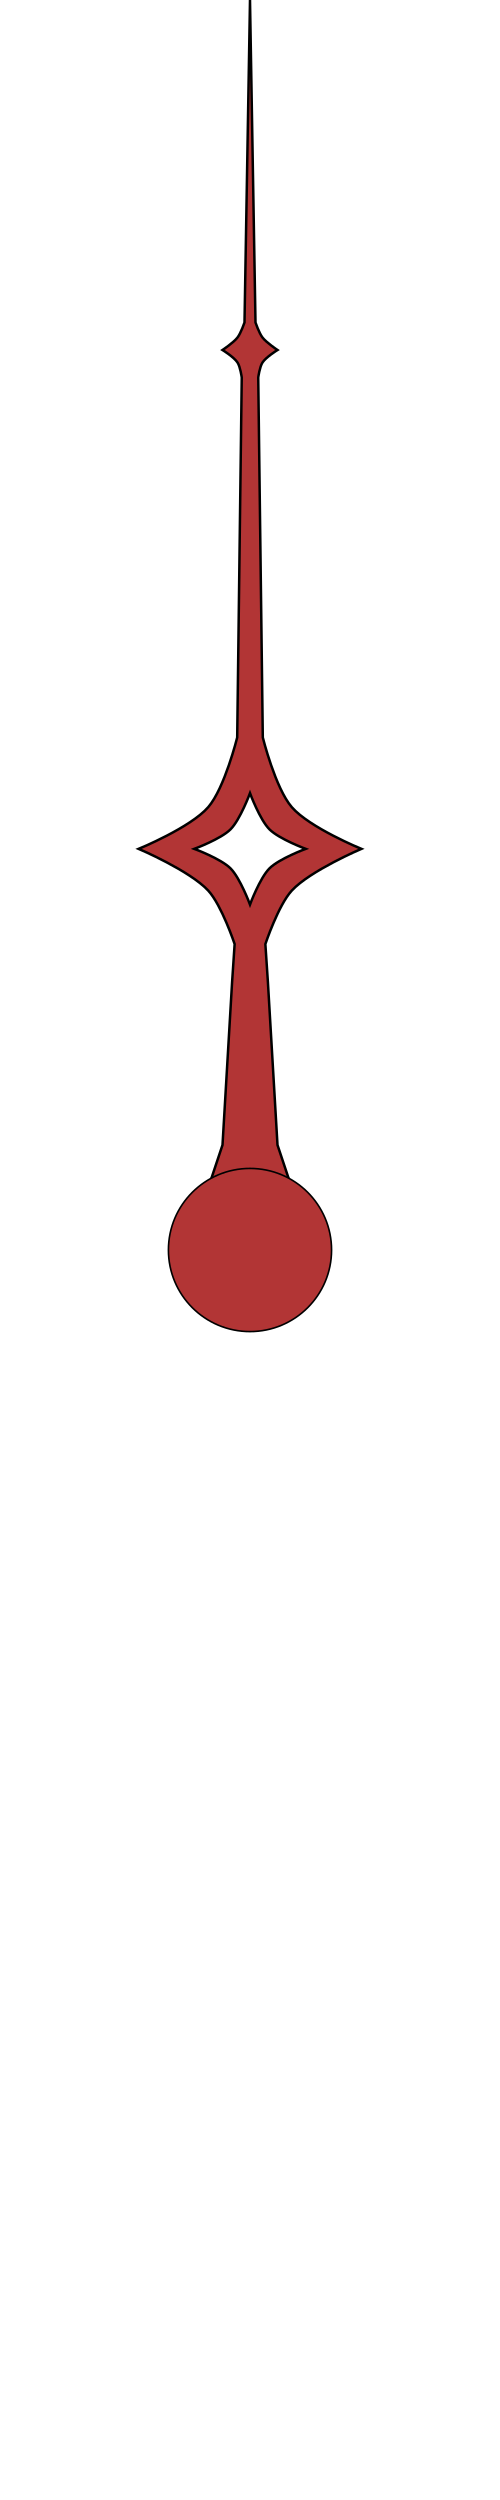
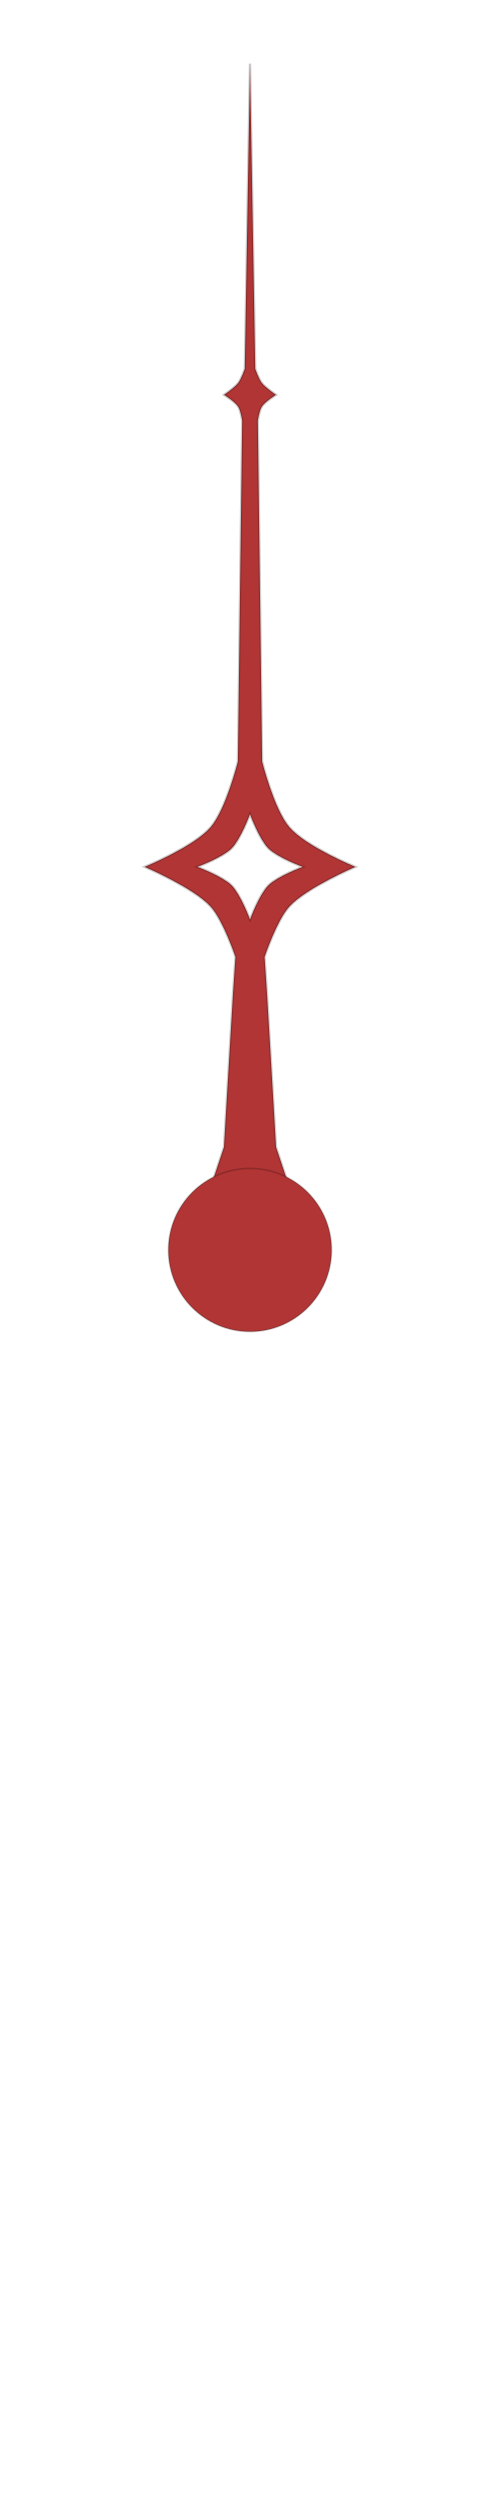
<svg xmlns="http://www.w3.org/2000/svg" width="200" height="1000" viewBox="0 0 52.917 264.583" version="1.1" id="svg5">
  <defs id="defs2" />
  <g id="layer4" style="display:none">
    <path style="fill:none;stroke:#000000;stroke-width:0.265px;stroke-linecap:butt;stroke-linejoin:miter;stroke-opacity:1" d="m 19.844,125.677 6.615,6.615 6.615,6.615" id="path1581" />
    <path style="fill:none;stroke:#000000;stroke-width:0.265px;stroke-linecap:butt;stroke-linejoin:miter;stroke-opacity:1" d="m 33.073,125.677 -6.615,6.615 -6.615,6.615" id="path1583" />
  </g>
  <g id="layer3" style="display:inline">
-     <path id="path1284" style="fill:#b23535;fill-opacity:1;stroke:#000000;stroke-width:0.265px;stroke-linecap:butt;stroke-linejoin:miter;stroke-opacity:1" d="M 26.458,0 25.876,34.131 c 0,0 -0.384,1.125 -0.741,1.587 -0.42,0.546 -1.588,1.323 -1.588,1.323 0,0 1.212,0.745 1.588,1.323 0.3,0.461 0.45,1.587 0.45,1.587 L 25.103,78.052 c 0,0 -1.326,5.353 -3.064,7.366 -1.872,2.167 -7.366,4.42 -7.366,4.42 0,0 5.426,2.314 7.366,4.42 1.425,1.547 2.793,5.657 2.793,5.657 l -0.271,4.066 -1.013,17.198 -3.704,11.113 h 13.229 l -3.704,-11.113 -1.013,-17.198 -0.271,-4.066 c 0,0 1.368,-4.11 2.793,-5.657 1.94,-2.106 7.366,-4.42 7.366,-4.42 0,0 -5.495,-2.252 -7.366,-4.42 -1.738,-2.013 -3.064,-7.366 -3.064,-7.366 L 27.331,39.952 c 0,0 0.15,-1.126 0.45,-1.587 0.375,-0.578 1.588,-1.323 1.588,-1.323 0,0 -1.167,-0.777 -1.588,-1.323 -0.356,-0.463 -0.741,-1.587 -0.741,-1.587 z m 0,83.945 c 0,0 1.037,2.805 2.063,3.83 1.025,1.025 3.83,2.063 3.83,2.063 0,0 -2.805,1.037 -3.83,2.063 -1.025,1.025 -2.063,3.83 -2.063,3.83 0,0 -1.037,-2.805 -2.063,-3.83 -1.025,-1.025 -3.83,-2.063 -3.83,-2.063 0,0 2.805,-1.037 3.83,-2.063 1.025,-1.025 2.063,-3.83 2.063,-3.83 z" />
-     <circle style="fill:#b23535;fill-opacity:1;stroke:#000000;stroke-width:0.173;stroke-linecap:round;stroke-linejoin:round" id="path4933" cx="26.458" cy="132.292" r="8.634" />
+     <path id="path1284" style="fill:#b23535;fill-opacity:1;stroke:#000000;stroke-width:0.25px;stroke-linecap:butt;stroke-linejoin:miter;stroke-opacity:0.2" d="M 26.458,6.734 25.908,39.031 c 0,0 -0.364,1.064 -0.701,1.502 -0.398,0.516 -1.502,1.252 -1.502,1.252 0,0 1.147,0.705 1.502,1.252 0.283,0.436 0.426,1.502 0.426,1.502 l -0.456,36.052 c 0,0 -1.255,5.066 -2.9,6.97 -1.771,2.051 -6.97,4.182 -6.97,4.182 0,0 5.134,2.189 6.97,4.182 1.348,1.464 2.643,5.353 2.643,5.353 l -0.256,3.848 -0.959,16.273 -3.505,10.515 h 12.518 l -3.505,-10.515 -0.959,-16.273 -0.256,-3.848 c 0,0 1.295,-3.889 2.643,-5.353 1.836,-1.993 6.97,-4.182 6.97,-4.182 0,0 -5.199,-2.131 -6.97,-4.182 -1.645,-1.905 -2.9,-6.97 -2.9,-6.97 L 27.285,44.539 c 0,0 0.142,-1.066 0.426,-1.502 0.355,-0.547 1.502,-1.252 1.502,-1.252 0,0 -1.104,-0.735 -1.502,-1.252 -0.337,-0.438 -0.701,-1.502 -0.701,-1.502 z m 0,79.432 c 0,0 0.981,2.654 1.952,3.625 0.97,0.97 3.625,1.952 3.625,1.952 0,0 -2.654,0.981 -3.625,1.952 -0.97,0.97 -1.952,3.625 -1.952,3.625 0,0 -0.981,-2.654 -1.952,-3.625 -0.97,-0.97 -3.625,-1.952 -3.625,-1.952 0,0 2.654,-0.981 3.625,-1.952 0.97,-0.97 1.952,-3.625 1.952,-3.625 z" />
+     <circle style="fill:#b23535;fill-opacity:1;stroke:#000000;stroke-width:0.173;stroke-linecap:round;stroke-linejoin:round;stroke-opacity:0.2" id="path4933" cx="26.458" cy="132.292" r="8.634" />
  </g>
</svg>
